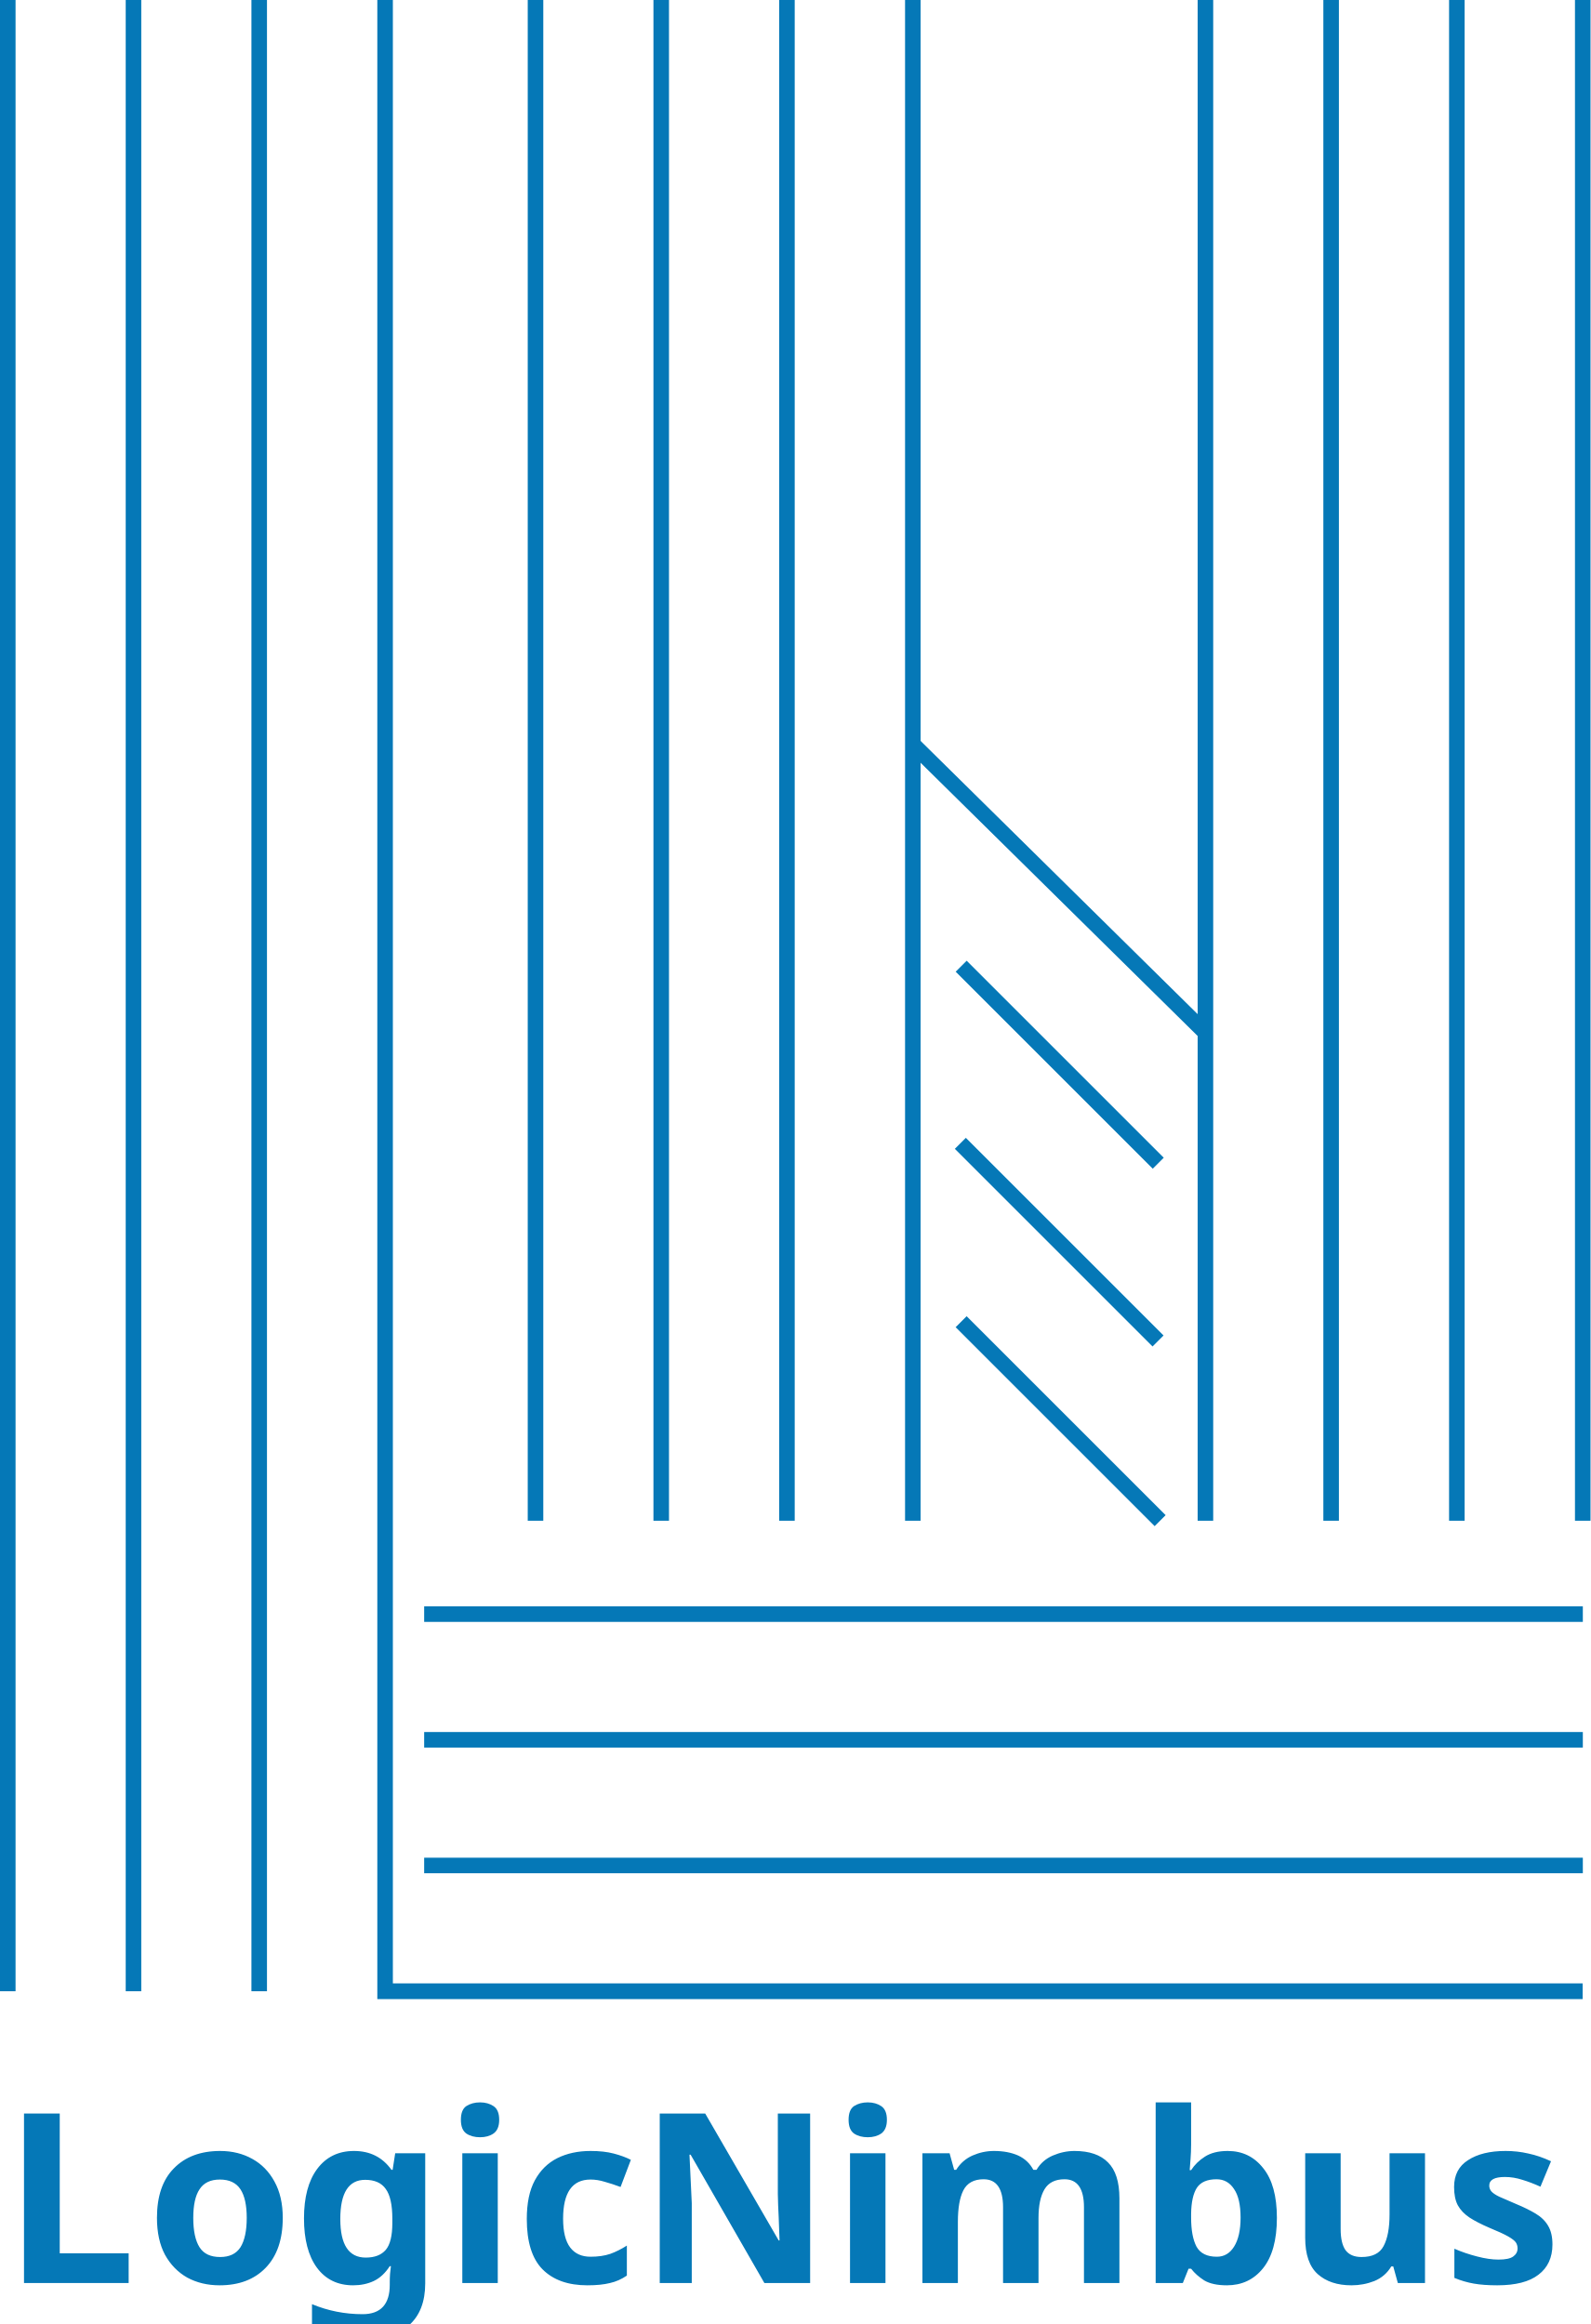
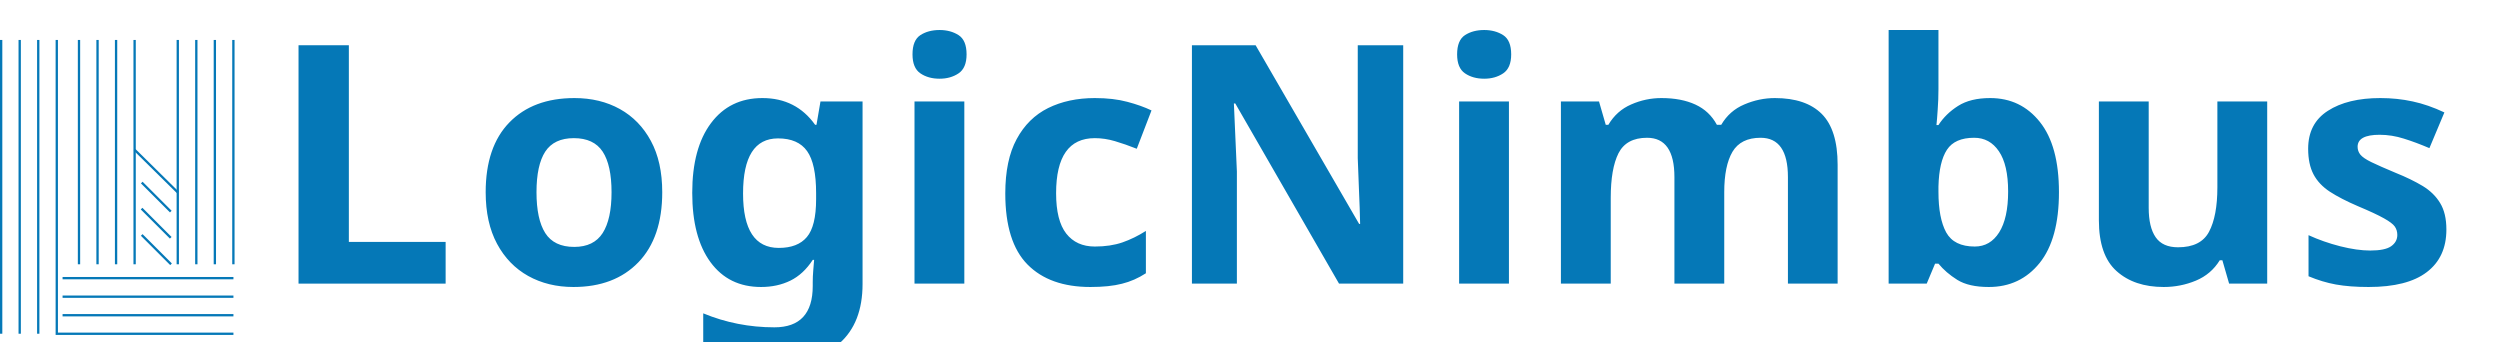
- <svg xmlns="http://www.w3.org/2000/svg" viewBox="0 0 86.92 127.04">
+ <svg xmlns="http://www.w3.org/2000/svg" id="Layer_2" data-name="Layer 2" viewBox="0 0 312.83 42.72">
  <defs>
-     <style>.cls-1,.cls-2{fill:#0578b7;}.cls-2{font-size:12.98px;font-family:Gotham-Black, Gotham Black;font-weight:800;}.cls-3{letter-spacing:-0.01em;}</style>
+     <style>
+       .cls-1 {
+         font-family: Gotham-Black, 'Gotham Black';
+         font-size: 41.76px;
+         font-weight: 800;
+       }
+ 
+       .cls-1, .cls-2 {
+         fill: #0578b7;
+       }
+ 
+       .cls-2 {
+         stroke-width: 0px;
+       }
+ 
+       .cls-3 {
+         letter-spacing: 0em;
+       }
+ 
+       .cls-4 {
+         letter-spacing: 0em;
+       }
+     </style>
  </defs>
-   <g id="Layer_2" data-name="Layer 2">
-     <g id="Layer_1-2" data-name="Layer 1">
-       <rect class="cls-1" x="28.84" width="0.85" height="83.13" />
-       <rect class="cls-1" x="35.71" width="0.85" height="83.13" />
-       <rect class="cls-1" x="42.58" width="0.85" height="83.13" />
-       <rect class="cls-1" x="49.46" width="0.85" height="83.13" />
-       <rect class="cls-1" x="65.45" width="0.85" height="83.13" />
-       <rect class="cls-1" x="72.32" width="0.85" height="83.13" />
-       <rect class="cls-1" x="79.19" width="0.85" height="83.13" />
-       <rect class="cls-1" x="86.07" width="0.85" height="83.13" />
-       <rect class="cls-1" x="57.45" y="37.33" width="0.85" height="22.47" transform="translate(-17.34 55.66) rotate(-45.39)" />
-       <rect class="cls-1" x="57.48" y="50.59" width="0.85" height="15.23" transform="translate(-24.19 57.99) rotate(-45)" />
-       <rect class="cls-1" x="57.46" y="60.26" width="0.85" height="15.28" transform="translate(-31.06 60.82) rotate(-45)" />
-       <rect class="cls-1" x="57.54" y="70" width="0.85" height="15.38" transform="translate(-37.96 63.74) rotate(-45)" />
-       <rect class="cls-1" width="0.85" height="108.85" />
-       <rect class="cls-1" x="6.87" width="0.85" height="108.85" />
-       <rect class="cls-1" x="13.74" width="0.85" height="108.85" />
-       <rect class="cls-1" x="23.18" y="87.81" width="63.32" height="0.85" />
-       <rect class="cls-1" x="23.18" y="94.68" width="63.32" height="0.85" />
-       <rect class="cls-1" x="23.18" y="101.55" width="63.32" height="0.85" />
-       <polygon class="cls-1" points="86.49 109.28 20.62 109.28 20.62 0 21.47 0 21.47 108.42 86.49 108.42 86.49 109.28" />
-       <text class="cls-2" transform="translate(0.14 124.8)">
-         <tspan class="cls-3">L</tspan>
-         <tspan x="7.86" y="0">ogicNimbus</tspan>
-       </text>
-     </g>
+   <g id="Layer_1-2" data-name="Layer 1">
+     <rect class="cls-2" x="9.74" y="5" width=".29" height="28.07" />
+     <rect class="cls-2" x="12.06" y="5" width=".29" height="28.07" />
+     <rect class="cls-2" x="14.38" y="5" width=".29" height="28.07" />
+     <rect class="cls-2" x="16.7" y="5" width=".29" height="28.07" />
+     <rect class="cls-2" x="22.1" y="5" width=".29" height="28.07" />
+     <rect class="cls-2" x="24.42" y="5" width=".29" height="28.07" />
+     <rect class="cls-2" x="26.74" y="5" width=".29" height="28.07" />
+     <rect class="cls-2" x="29.06" y="5" width=".29" height="28.07" />
+     <rect class="cls-2" x="19.4" y="17.61" width=".29" height="7.59" transform="translate(-9.42 20.29) rotate(-45.39)" />
+     <rect class="cls-2" x="19.41" y="22.09" width=".29" height="5.14" transform="translate(-11.71 21.05) rotate(-45)" />
+     <rect class="cls-2" x="19.4" y="25.35" width=".29" height="5.16" transform="translate(-14.03 22) rotate(-45)" />
+     <rect class="cls-2" x="19.43" y="28.64" width=".29" height="5.19" transform="translate(-16.36 22.99) rotate(-45)" />
+     <rect class="cls-2" y="5" width=".29" height="36.76" />
+     <rect class="cls-2" x="2.32" y="5" width=".29" height="36.76" />
+     <rect class="cls-2" x="4.64" y="5" width=".29" height="36.76" />
+     <rect class="cls-2" x="7.83" y="34.66" width="21.38" height=".29" />
+     <rect class="cls-2" x="7.83" y="36.98" width="21.38" height=".29" />
+     <rect class="cls-2" x="7.83" y="39.3" width="21.38" height=".29" />
+     <polygon class="cls-2" points="29.21 41.91 6.96 41.91 6.96 5 7.25 5 7.25 41.62 29.21 41.62 29.21 41.91" />
+     <text class="cls-1" transform="translate(33.59 35.49)">
+       <tspan class="cls-3" x="0" y="0">L</tspan>
+       <tspan class="cls-4" x="25.31" y="0">ogicNimbus</tspan>
+     </text>
  </g>
</svg>
